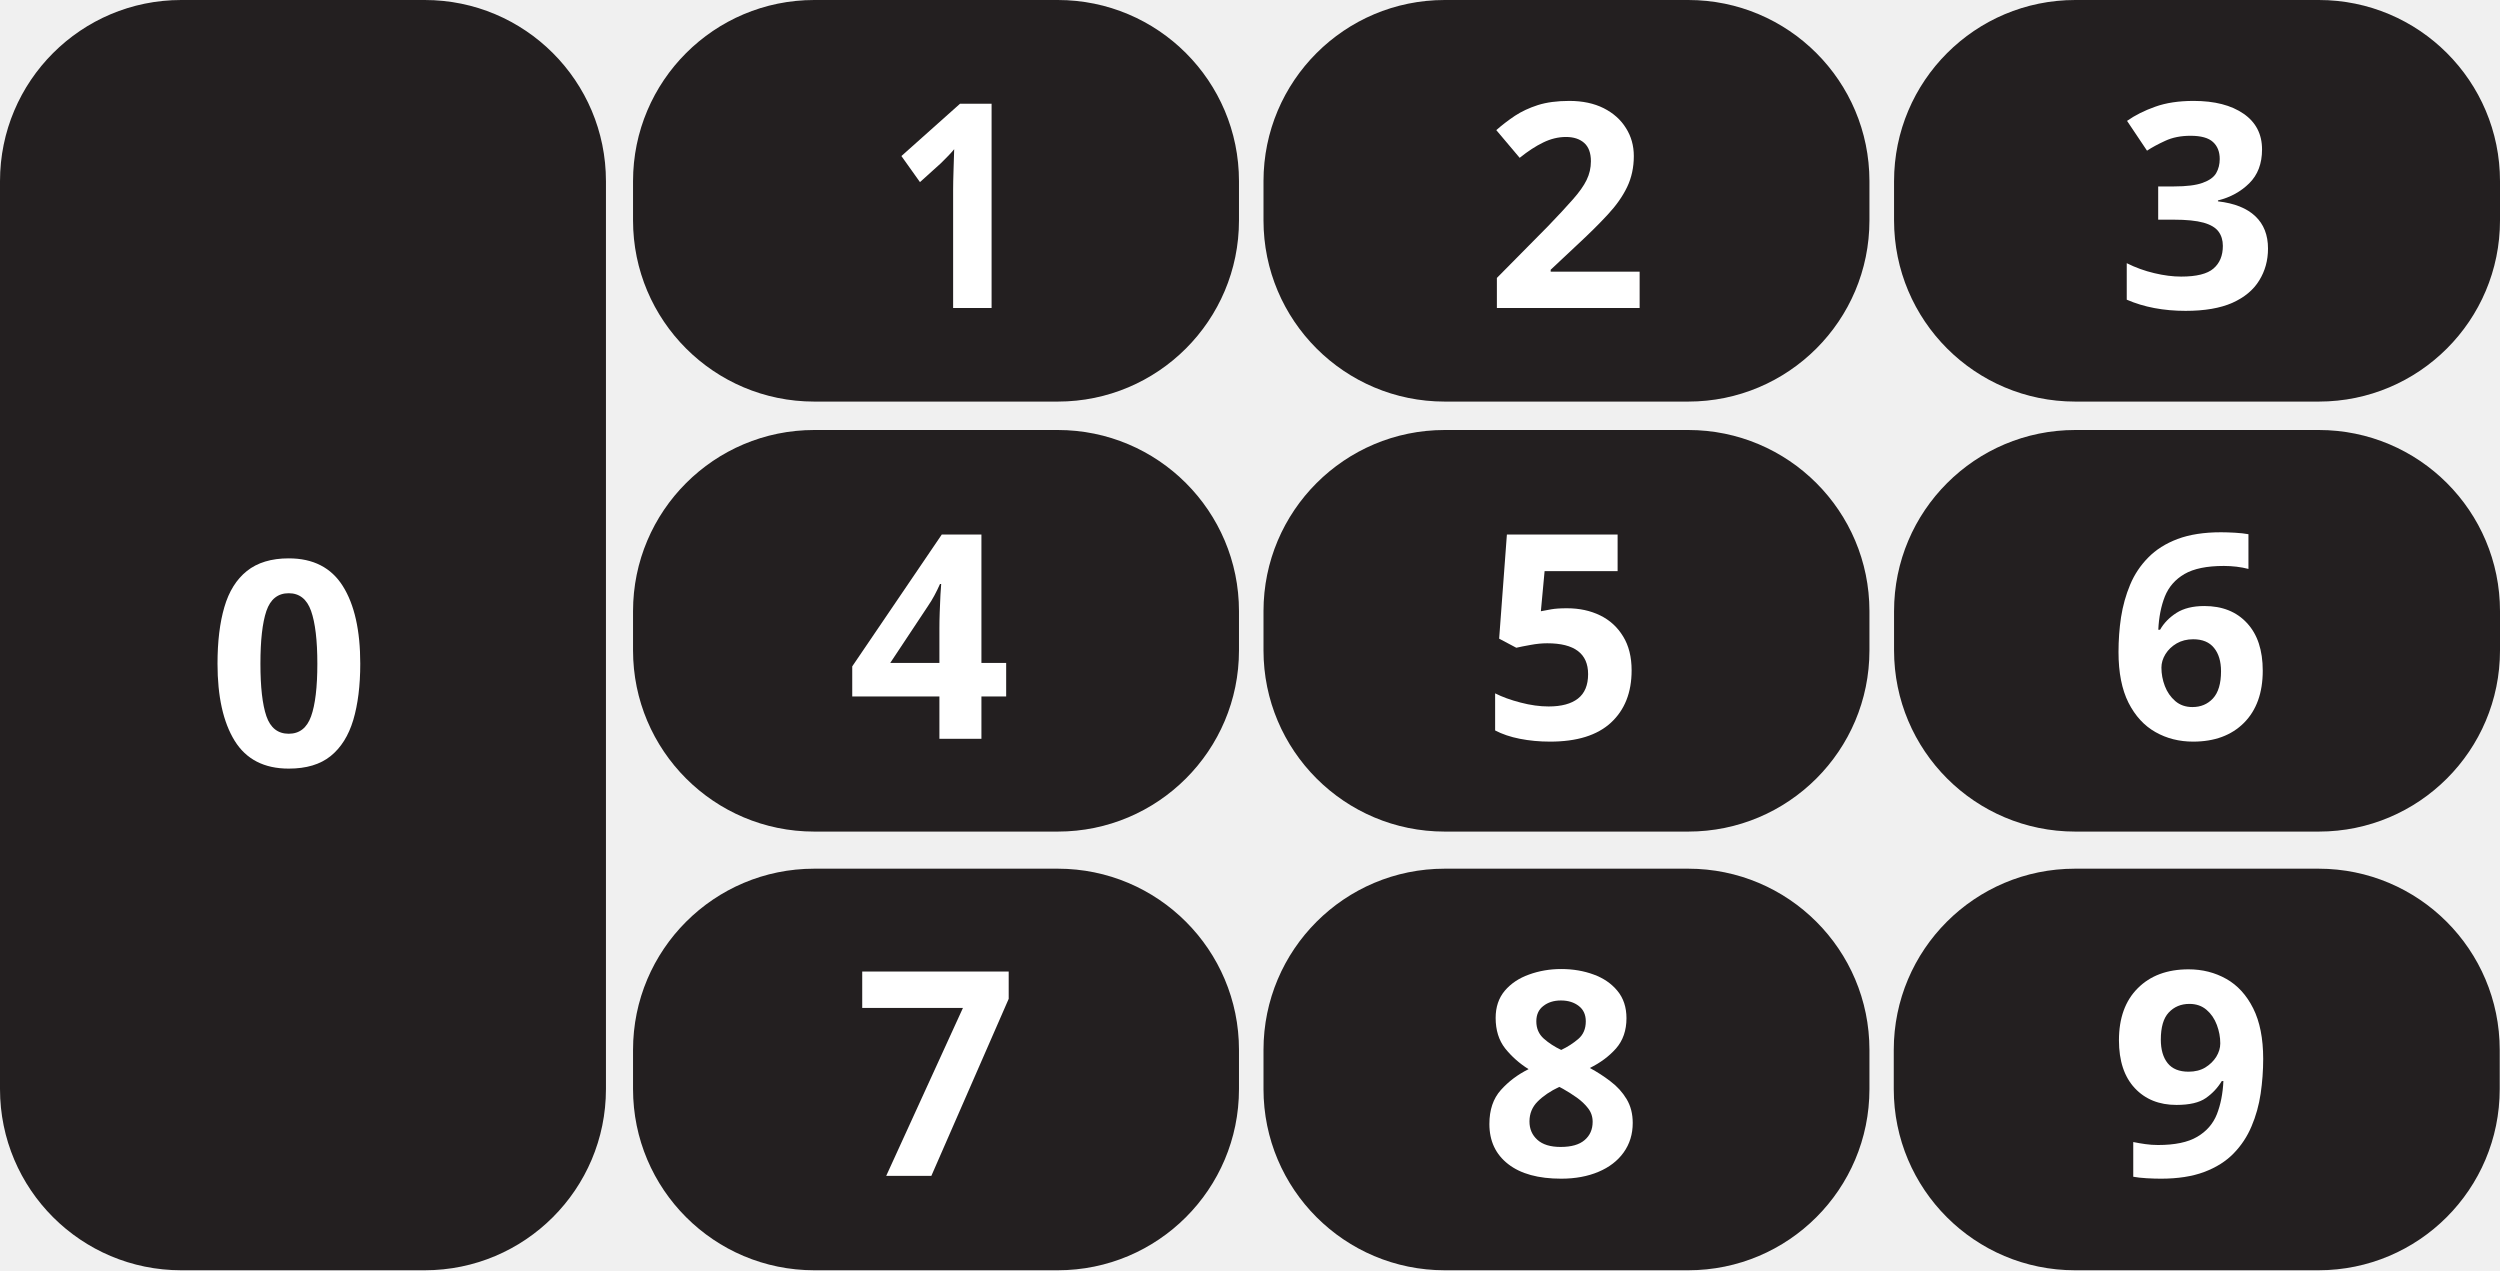
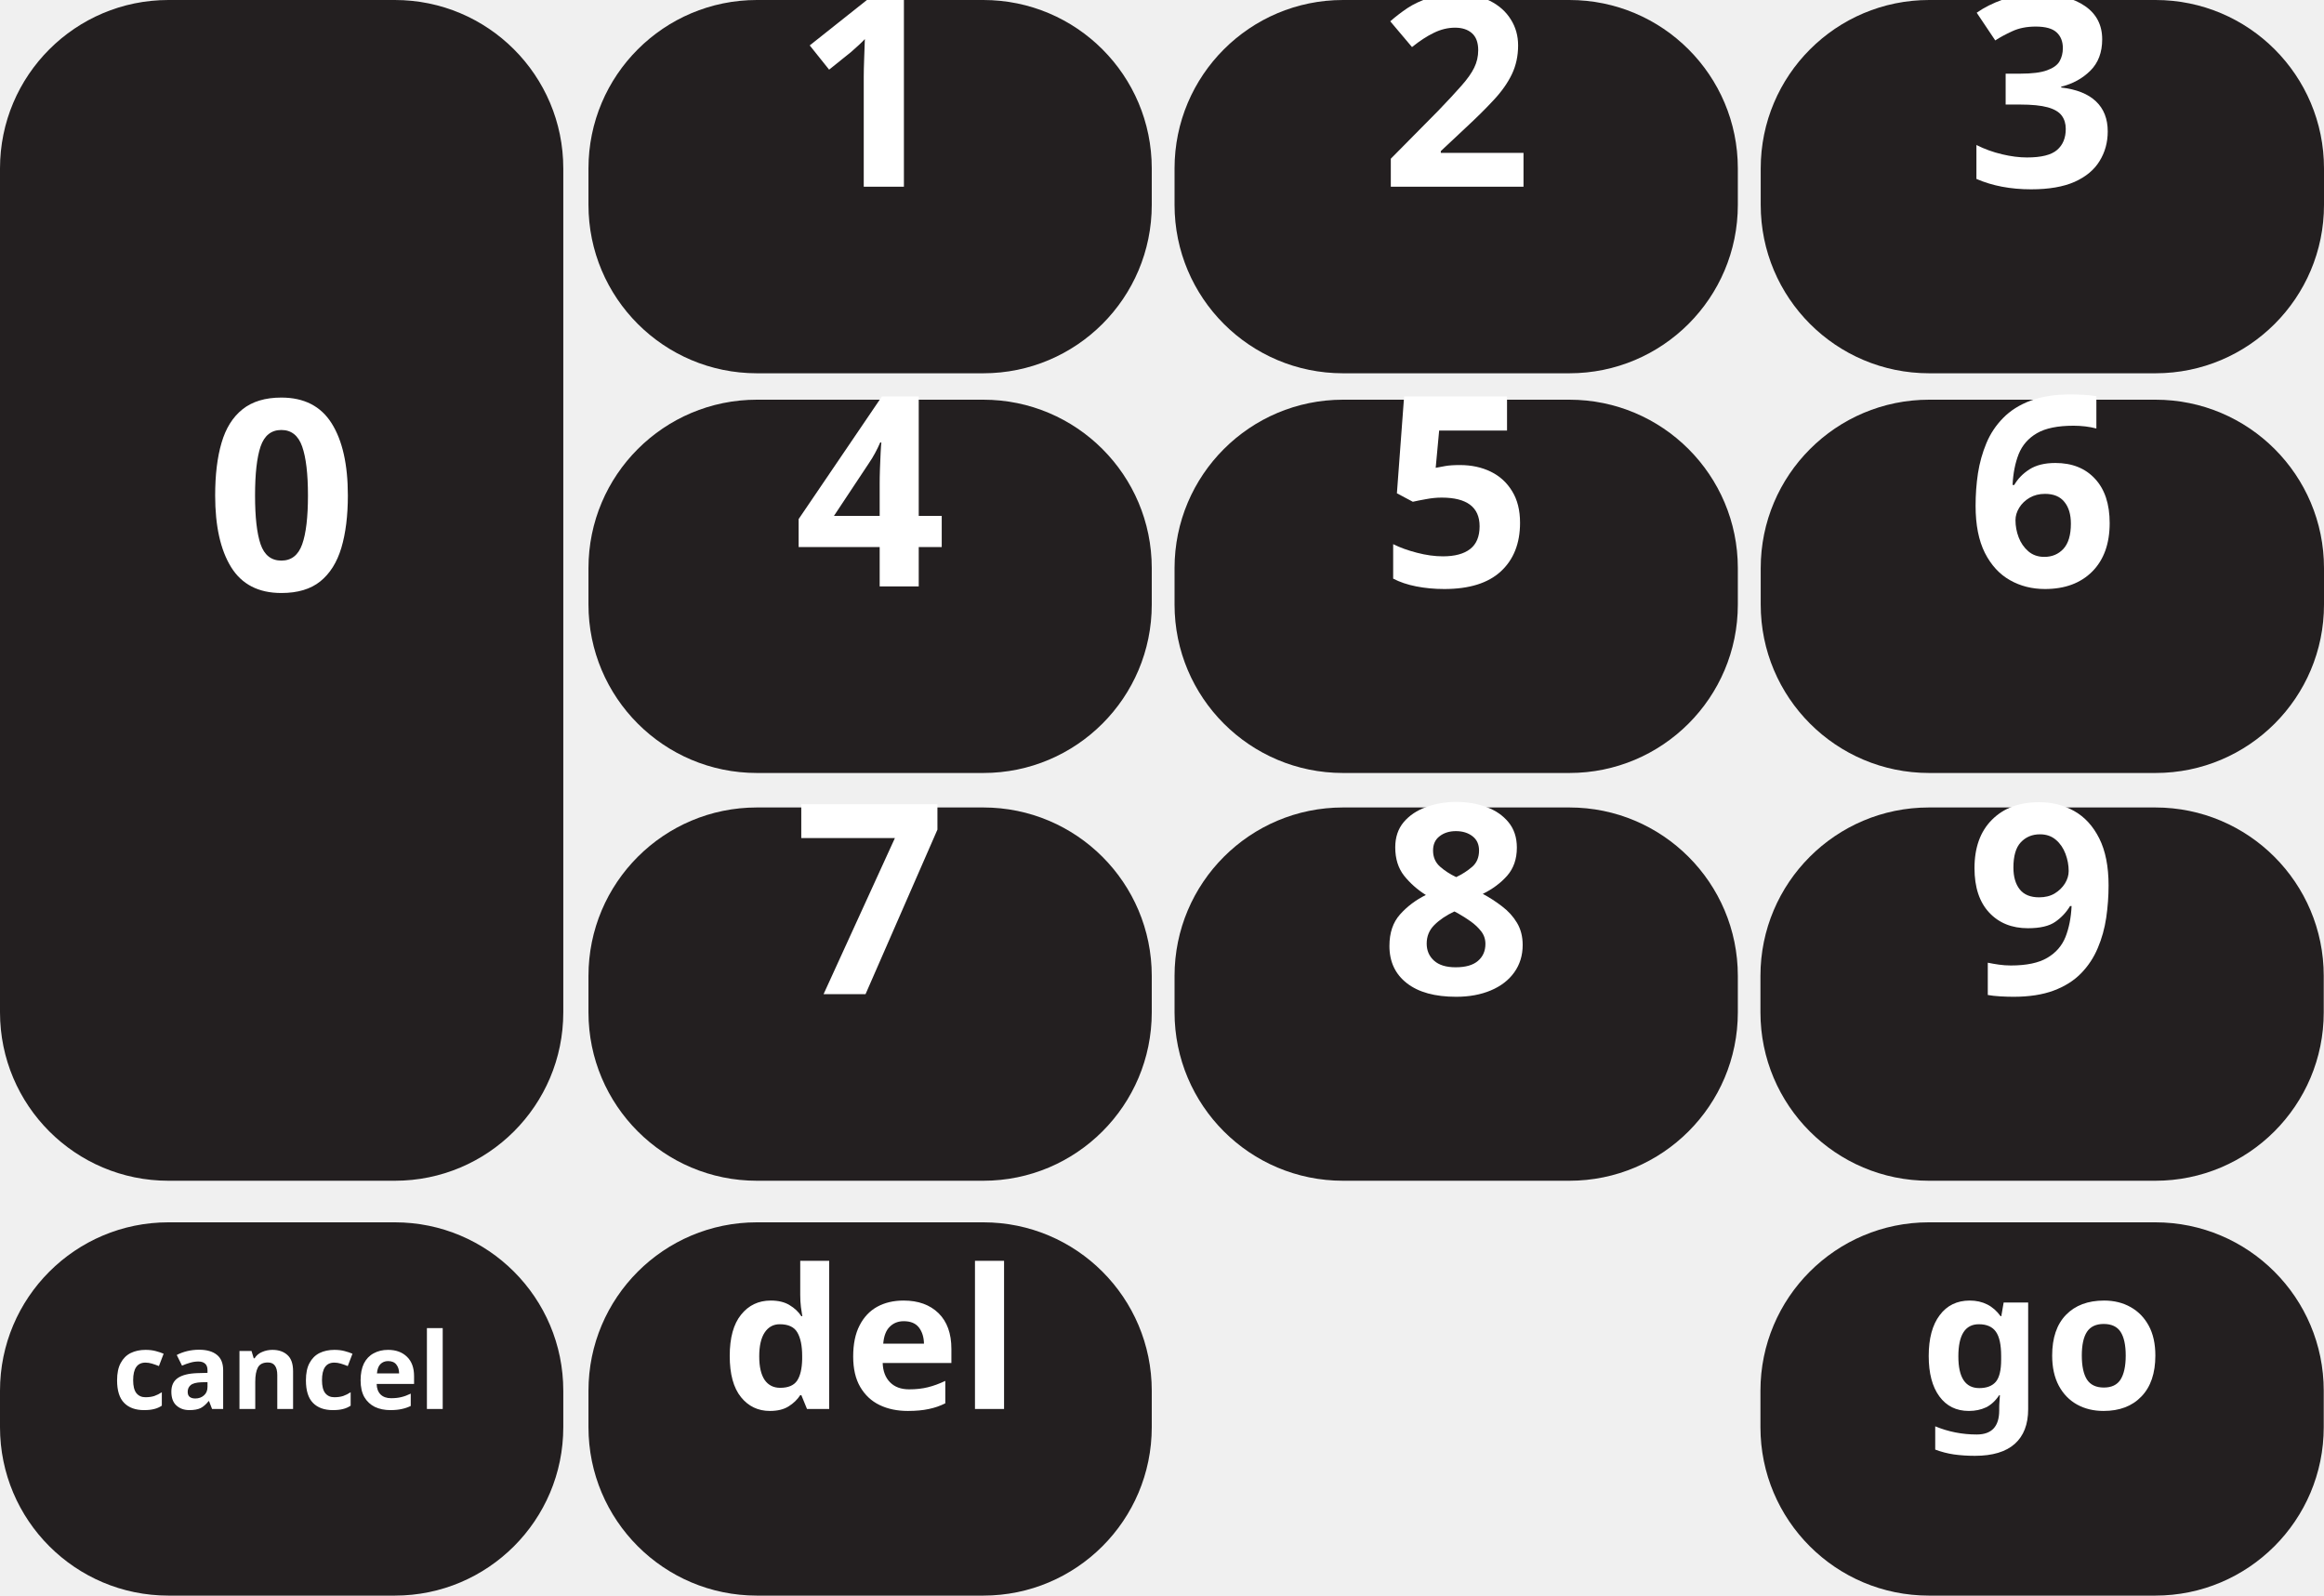
- <svg xmlns="http://www.w3.org/2000/svg" viewBox="0 0 262.15 133.2">
+ <svg xmlns="http://www.w3.org/2000/svg" viewBox="0 0 262.15 180">
  <g id="keyboard_numeric_pin_9">
    <rect id="keyboard_numeric_pin_9_button" x="198.58" y="91.09" width="63.54" height="42.11" rx="19" ry="19" fill="#231f20" />
-     <text id="keyboard_numeric_pin_9_icon" transform="translate(221.24 123.3)" fill="#fff" font-family="SharpSans-Semibold, 'Sharp Sans'" font-size="30" font-weight="600">
+     <text id="keyboard_numeric_pin_9_icon" transform="translate(230.35 112.15)" text-anchor="middle" fill="#fff" font-family="SharpSans-Semibold, 'Sharp Sans'" font-size="30" font-weight="600">
      <tspan x="0" y="0">9</tspan>
    </text>
  </g>
  <g id="keyboard_numeric_pin_8">
    <rect id="keyboard_numeric_pin_8_button" x="132.49" y="91.09" width="63.54" height="42.11" rx="19" ry="19" fill="#231f20" />
-     <text id="keyboard_numeric_pin_8_icon" transform="translate(155.13 123.3)" fill="#fff" font-family="SharpSans-Semibold, 'Sharp Sans'" font-size="30" font-weight="600">
+     <text id="keyboard_numeric_pin_8_icon" transform="translate(164.26 112.15)" text-anchor="middle" fill="#fff" font-family="SharpSans-Semibold, 'Sharp Sans'" font-size="30" font-weight="600">
      <tspan x="0" y="0">8</tspan>
    </text>
  </g>
  <g id="keyboard_numeric_pin_7">
    <rect id="keyboard_numeric_pin_7_button" x="66.38" y="91.09" width="63.54" height="42.11" rx="19" ry="19" fill="#231f20" />
-     <text id="keyboard_numeric_pin_7_icon" transform="translate(89.6 123.3)" fill="#fff" font-family="SharpSans-Semibold, 'Sharp Sans'" font-size="30" font-weight="600">
+     <text id="keyboard_numeric_pin_7_icon" transform="translate(98.15 112.15)" text-anchor="middle" fill="#fff" font-family="SharpSans-Semibold, 'Sharp Sans'" font-size="30" font-weight="600">
      <tspan x="0" y="0">7</tspan>
    </text>
  </g>
  <g id="keyboard_numeric_pin_6">
    <rect id="keyboard_numeric_pin_6_button" x="198.61" y="45.09" width="63.54" height="42.11" rx="19" ry="19" fill="#231f20" />
-     <text id="keyboard_numeric_pin_6_icon" transform="translate(221.1 77.47)" fill="#fff" font-family="SharpSans-Semibold, 'Sharp Sans'" font-size="30" font-weight="600">
+     <text id="keyboard_numeric_pin_6_icon" transform="translate(230.38 66.15)" text-anchor="middle" fill="#fff" font-family="SharpSans-Semibold, 'Sharp Sans'" font-size="30" font-weight="600">
      <tspan x="0" y="0">6</tspan>
    </text>
  </g>
  <g id="keyboard_numeric_pin_5">
    <rect id="keyboard_numeric_pin_5_button" x="132.49" y="45.09" width="63.54" height="42.11" rx="19" ry="19" fill="#231f20" />
-     <text id="keyboard_numeric_pin_5_icon" transform="translate(155.31 77.47)" fill="#fff" font-family="SharpSans-Semibold, 'Sharp Sans'" font-size="30" font-weight="600">
+     <text id="keyboard_numeric_pin_5_icon" transform="translate(164.26 66.15)" text-anchor="middle" fill="#fff" font-family="SharpSans-Semibold, 'Sharp Sans'" font-size="30" font-weight="600">
      <tspan x="0" y="0">5</tspan>
    </text>
  </g>
  <g id="keyboard_numeric_pin_4">
    <rect id="keyboard_numeric_pin_4_button" x="66.38" y="45.09" width="63.54" height="42.11" rx="19" ry="19" fill="#231f20" />
-     <text id="keyboard_numeric_pin_4_icon" transform="translate(88.85 77.47)" fill="#fff" font-family="SharpSans-Semibold, 'Sharp Sans'" font-size="30" font-weight="600">
+     <text id="keyboard_numeric_pin_4_icon" transform="translate(98.15 66.15)" text-anchor="middle" fill="#fff" font-family="SharpSans-Semibold, 'Sharp Sans'" font-size="30" font-weight="600">
      <tspan x="0" y="0">4</tspan>
    </text>
  </g>
  <g id="keyboard_numeric_pin_3">
    <rect id="keyboard_numeric_pin_3_button" x="198.61" y="0" width="63.54" height="42.11" rx="19" ry="19" fill="#231f20" />
-     <text id="keyboard_numeric_pin_3_icon" transform="translate(221.87 32.3)" fill="#fff" font-family="SharpSans-Semibold, 'Sharp Sans'" font-size="30" font-weight="600">
+     <text id="keyboard_numeric_pin_3_icon" transform="translate(230.38 21.06)" text-anchor="middle" fill="#fff" font-family="SharpSans-Semibold, 'Sharp Sans'" font-size="30" font-weight="600">
      <tspan x="0" y="0">3</tspan>
    </text>
  </g>
  <g id="keyboard_numeric_pin_2">
    <rect id="keyboard_numeric_pin_2_button" x="132.49" y="0" width="63.54" height="42.11" rx="19" ry="19" fill="#231f20" />
-     <text id="keyboard_numeric_pin_2_icon" transform="translate(155.76 32.3)" fill="#fff" font-family="SharpSans-Semibold, 'Sharp Sans'" font-size="30" font-weight="600">
+     <text id="keyboard_numeric_pin_2_icon" transform="translate(164.26 21.06)" text-anchor="middle" fill="#fff" font-family="SharpSans-Semibold, 'Sharp Sans'" font-size="30" font-weight="600">
      <tspan x="0" y="0">2</tspan>
    </text>
  </g>
  <g id="keyboard_numeric_pin_1">
    <rect id="keyboard_numeric_pin_1_button" x="66.38" y="0" width="63.54" height="42.11" rx="19" ry="19" fill="#231f20" />
-     <text id="keyboard_numeric_pin_1_icon" transform="translate(92.95 32.3) scale(.89 1)" fill="#fff" font-family="SharpSans-Semibold, 'Sharp Sans'" font-size="30" font-weight="600">
+     <text id="keyboard_numeric_pin_1_icon" transform="translate(98.15 21.06)" text-anchor="middle" fill="#fff" font-family="SharpSans-Semibold, 'Sharp Sans'" font-size="30" font-weight="600">
      <tspan x="0" y="0">1</tspan>
    </text>
  </g>
  <g id="keyboard_numeric_pin_0">
    <rect id="keyboard_numeric_pin_0_button" x="0" y="0" width="63.54" height="133.2" rx="19" ry="19" fill="#231f20" />
-     <text id="keyboard_numeric_pin_0_icon" transform="translate(21.73 80.3)" fill="#fff" font-family="SharpSans-Semibold, 'Sharp Sans'" font-size="30" font-weight="600">
+     <text id="keyboard_numeric_pin_0_icon" transform="translate(31.77 66.6)" text-anchor="middle" fill="#fff" font-family="SharpSans-Semibold, 'Sharp Sans'" font-size="30" font-weight="600">
      <tspan x="0" y="0">0</tspan>
    </text>
  </g>
+   <g id="keyboard_numeric_pin_go">
+     <rect id="keyboard_numeric_pin_go_button" x="198.58" y="137.89" width="63.54" height="42.11" rx="19" ry="19" fill="#231f20" />
+     <text id="keyboard_numeric_pin_go_icon" transform="translate(230.35 158.95)" text-anchor="middle" fill="#fff" font-family="SharpSans-Semibold, 'Sharp Sans'" font-size="22" font-weight="600">
+       <tspan x="0" y="0">go</tspan>
+     </text>
+   </g>
+   <g id="keyboard_numeric_pin_delete">
+     <rect id="keyboard_numeric_pin_delete_button" x="66.38" y="137.89" width="63.54" height="42.11" rx="19" ry="19" fill="#231f20" />
+     <text id="keyboard_numeric_pin_delete_icon" transform="translate(98.15 158.95)" text-anchor="middle" fill="#fff" font-family="SharpSans-Semibold, 'Sharp Sans'" font-size="22" font-weight="600">
+       <tspan x="0" y="0">del</tspan>
+     </text>
+   </g>
+   <g id="keyboard_numeric_pin_cancel">
+     <rect id="keyboard_numeric_pin_cancel_button" x="0" y="137.89" width="63.54" height="42.11" rx="19" ry="19" fill="#231f20" />
+     <text id="keyboard_numeric_pin_cancel_icon" transform="translate(31.77 158.95)" text-anchor="middle" fill="#fff" font-family="SharpSans-Semibold, 'Sharp Sans'" font-size="12" font-weight="600">
+       <tspan x="0" y="0">cancel</tspan>
+     </text>
+   </g>
</svg>
